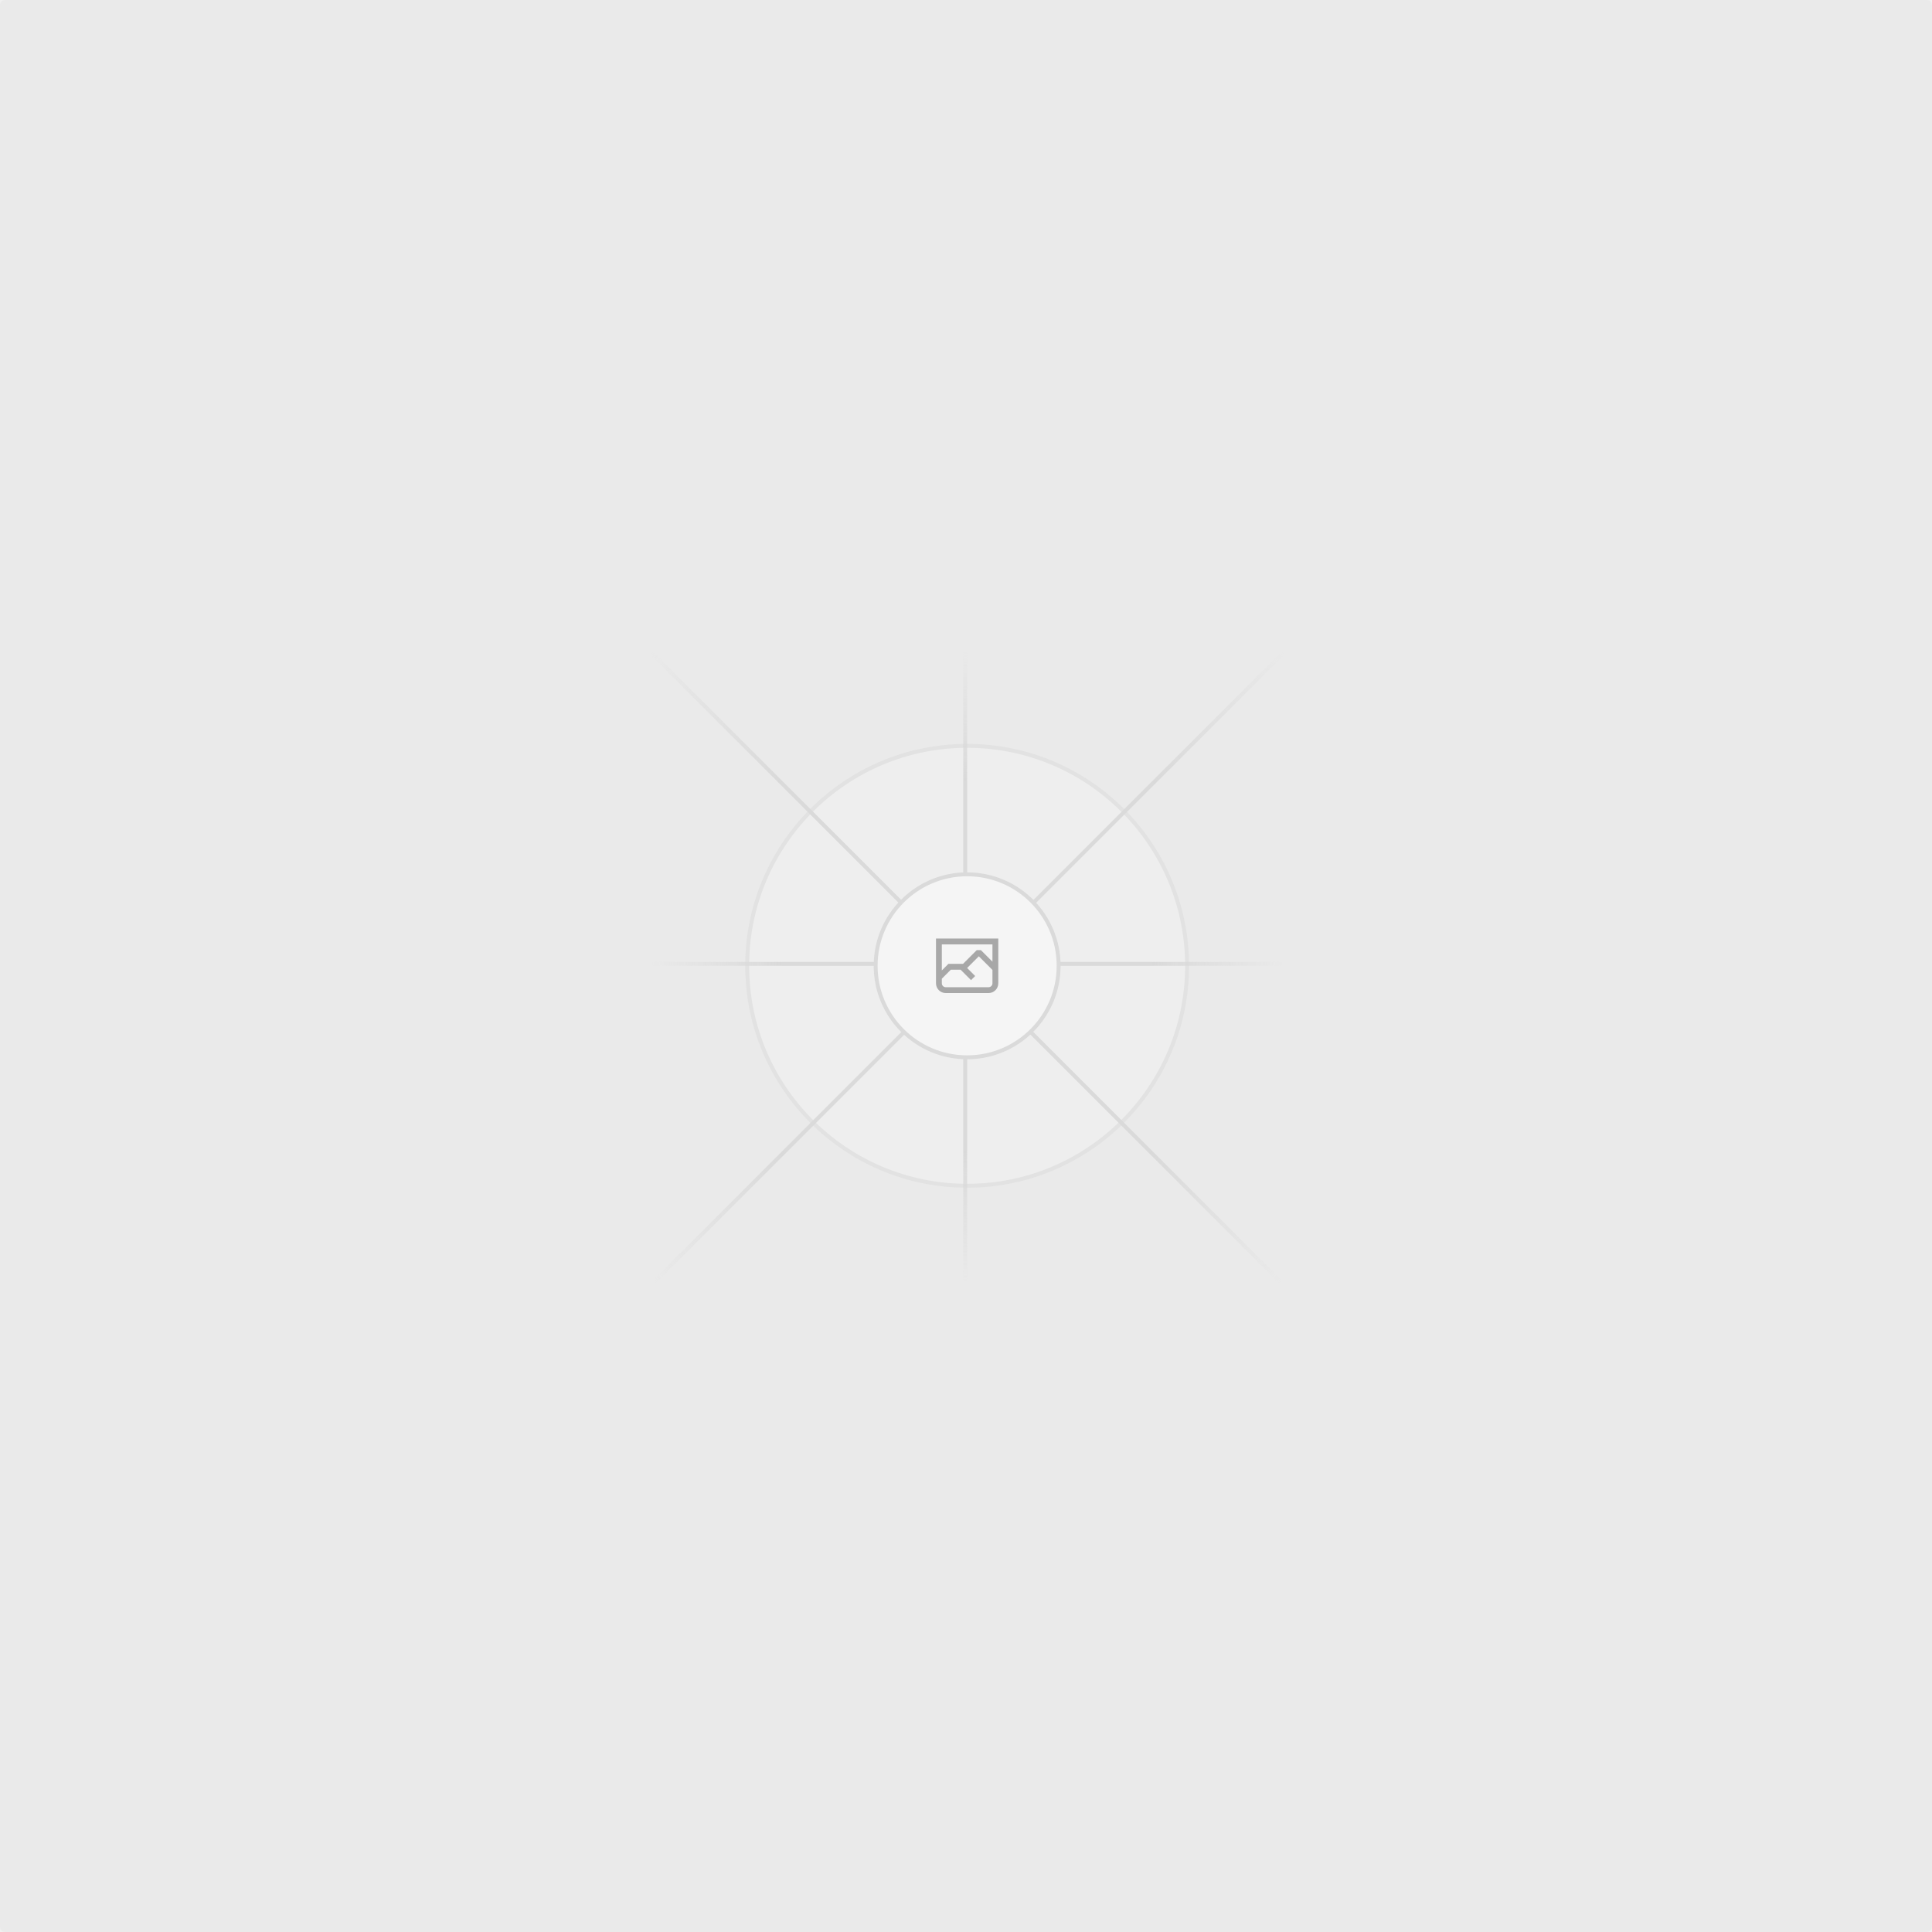
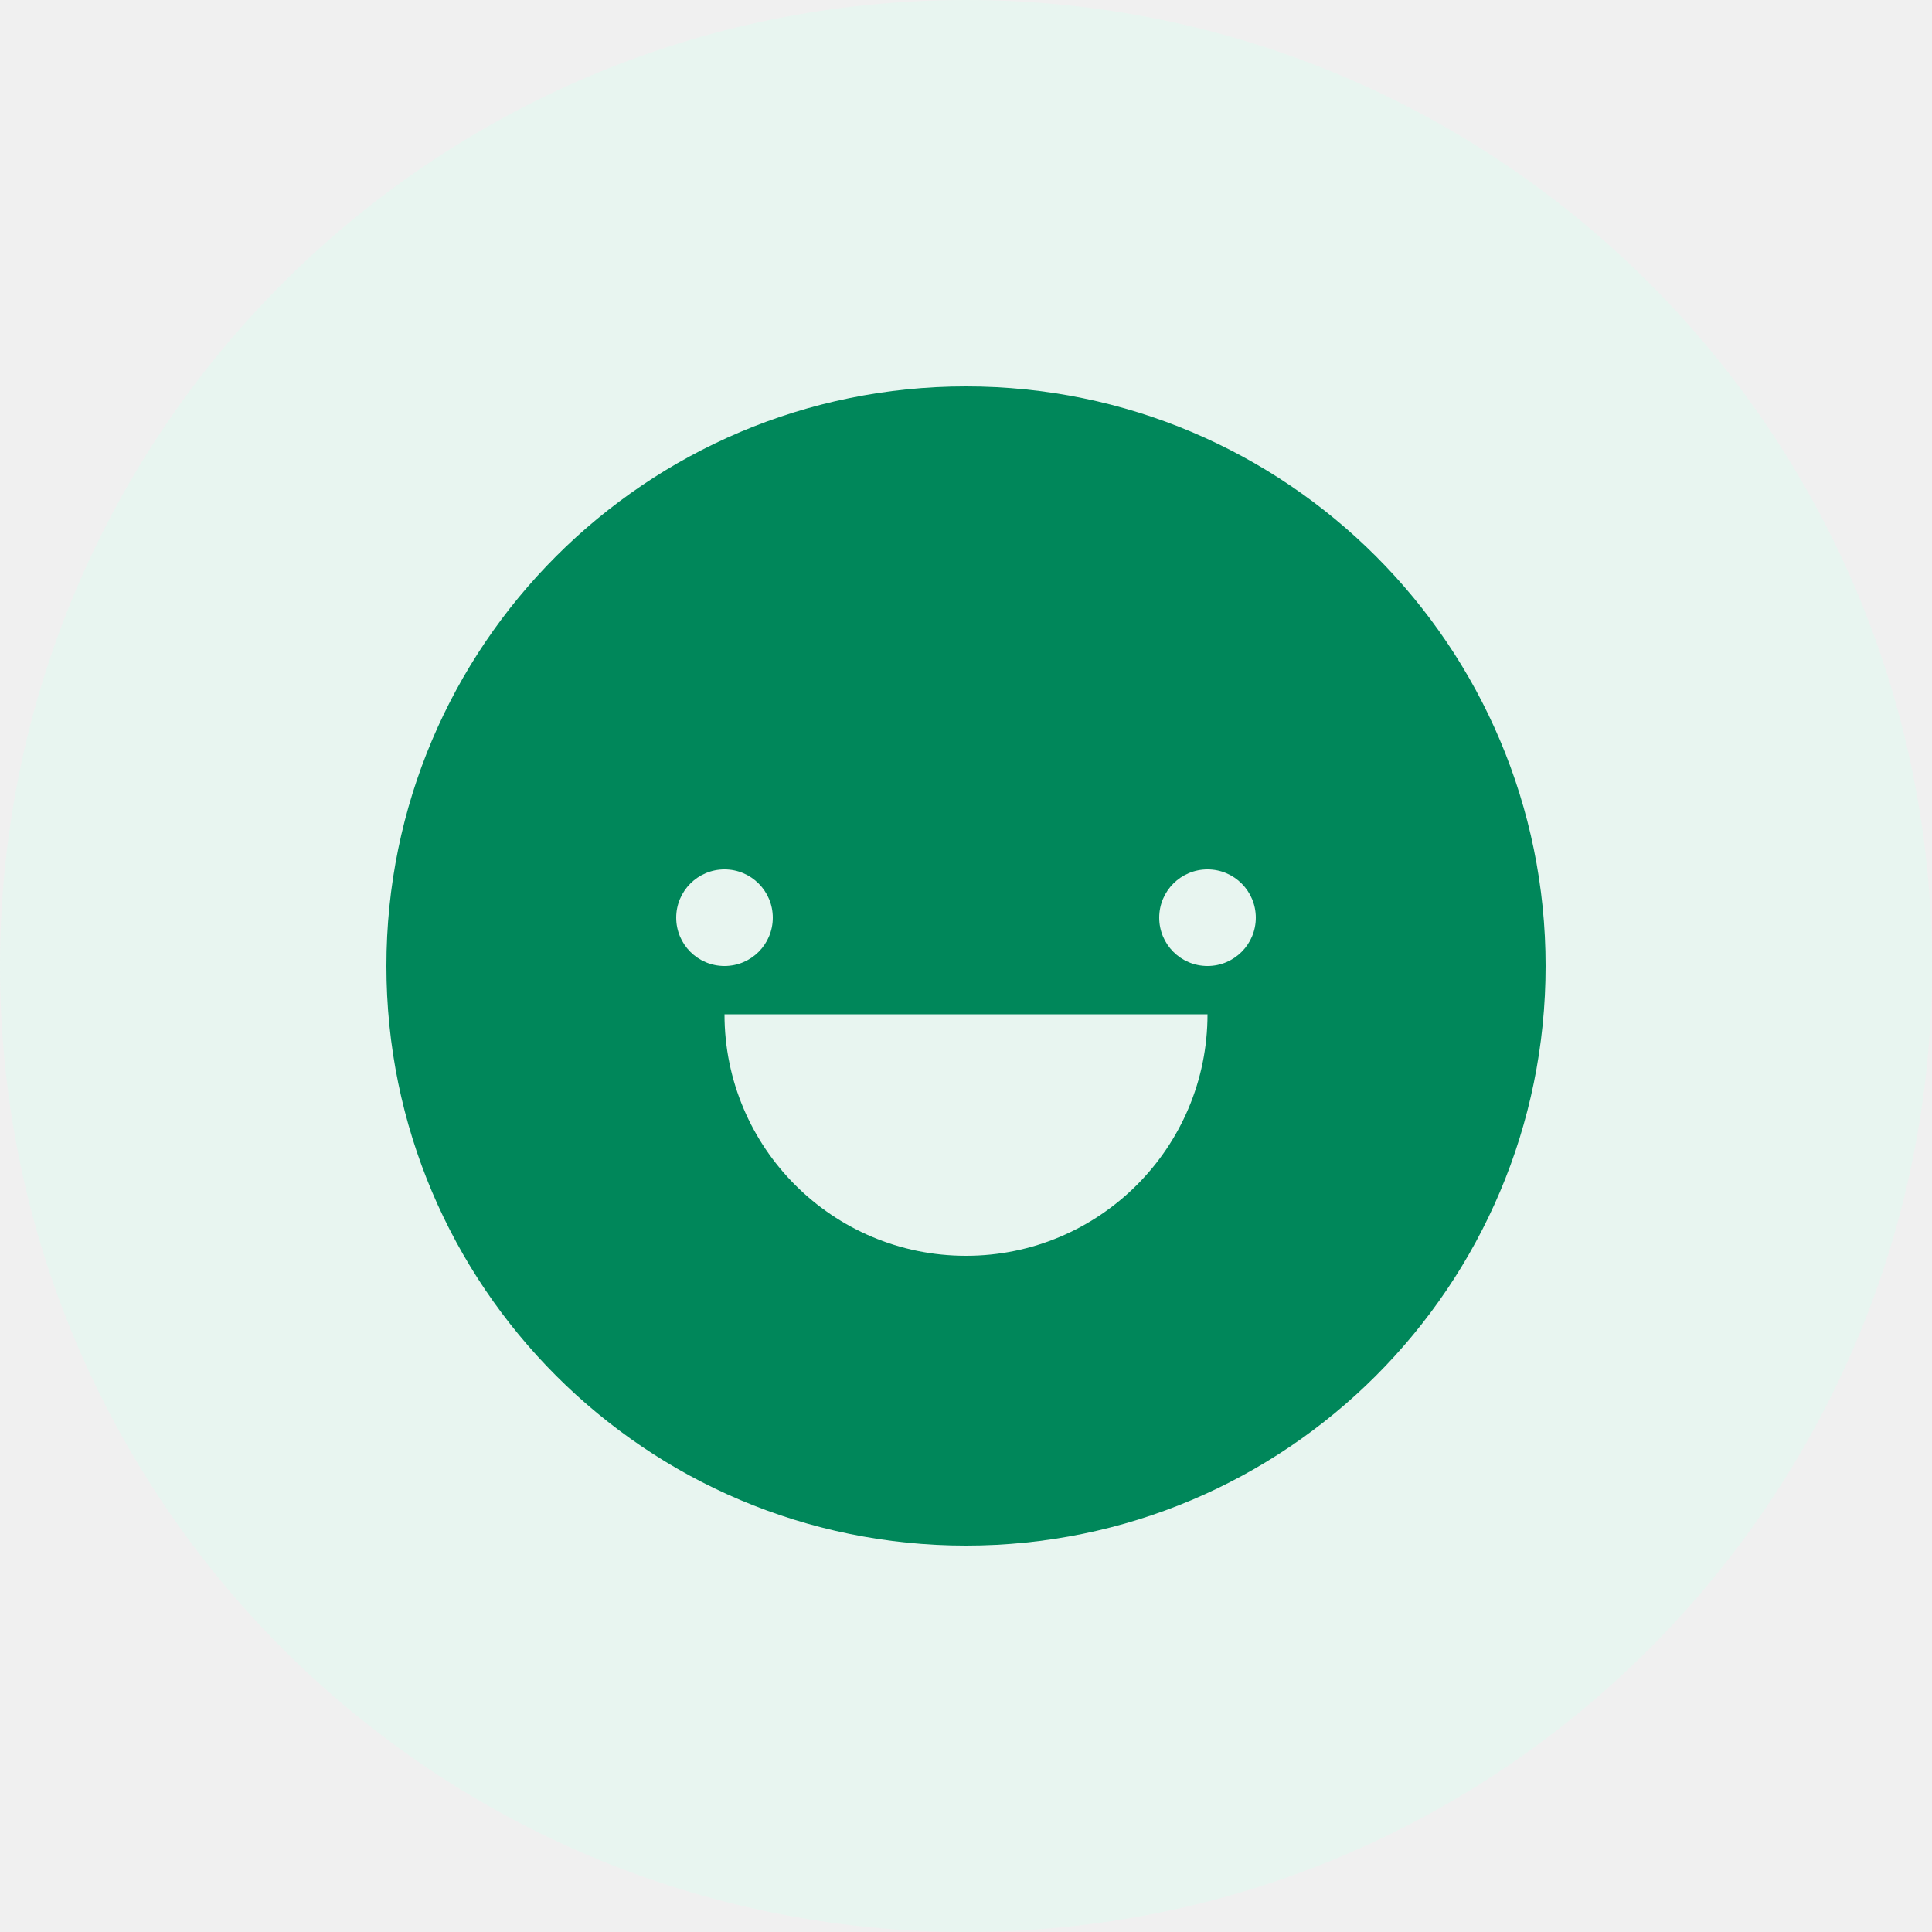
- <svg xmlns="http://www.w3.org/2000/svg" width="1200" height="1200" fill="none">
-   <rect width="1200" height="1200" fill="#EAEAEA" rx="3" />
-   <g opacity=".5">
-     <g opacity=".5">
-       <path fill="#FAFAFA" d="M600.709 736.5c-75.454 0-136.621-61.167-136.621-136.62 0-75.454 61.167-136.621 136.621-136.621 75.453 0 136.62 61.167 136.62 136.621 0 75.453-61.167 136.62-136.62 136.62Z" />
-       <path stroke="#C9C9C9" stroke-width="2.418" d="M600.709 736.5c-75.454 0-136.621-61.167-136.621-136.62 0-75.454 61.167-136.621 136.621-136.621 75.453 0 136.62 61.167 136.62 136.621 0 75.453-61.167 136.62-136.62 136.62Z" />
-     </g>
-     <path stroke="url(#a)" stroke-width="2.418" d="M0-1.209h553.581" transform="scale(1 -1) rotate(45 1163.11 91.165)" />
-     <path stroke="url(#b)" stroke-width="2.418" d="M404.846 598.671h391.726" />
-     <path stroke="url(#c)" stroke-width="2.418" d="M599.5 795.742V404.017" />
-     <path stroke="url(#d)" stroke-width="2.418" d="m795.717 796.597-391.441-391.44" />
-     <path fill="#fff" d="M600.709 656.704c-31.384 0-56.825-25.441-56.825-56.824 0-31.384 25.441-56.825 56.825-56.825 31.383 0 56.824 25.441 56.824 56.825 0 31.383-25.441 56.824-56.824 56.824Z" />
-     <g clip-path="url(#e)">
-       <path fill="#666" fill-rule="evenodd" d="M616.426 586.58h-31.434v16.176l3.553-3.554.531-.531h9.068l.074-.074 8.463-8.463h2.565l7.18 7.181V586.58Zm-15.715 14.654 3.698 3.699 1.283 1.282-2.565 2.565-1.282-1.283-5.2-5.199h-6.066l-5.514 5.514-.073.073v2.876a2.418 2.418 0 0 0 2.418 2.418h26.598a2.418 2.418 0 0 0 2.418-2.418v-8.317l-8.463-8.463-7.181 7.181-.071.072Zm-19.347 5.442v4.085a6.045 6.045 0 0 0 6.046 6.045h26.598a6.044 6.044 0 0 0 6.045-6.045v-7.108l1.356-1.355-1.282-1.283-.074-.073v-17.989h-38.689v23.43l-.146.146.146.147Z" clip-rule="evenodd" />
-     </g>
-     <path stroke="#C9C9C9" stroke-width="2.418" d="M600.709 656.704c-31.384 0-56.825-25.441-56.825-56.824 0-31.384 25.441-56.825 56.825-56.825 31.383 0 56.824 25.441 56.824 56.825 0 31.383-25.441 56.824-56.824 56.824Z" />
-   </g>
-   <defs>
-     <linearGradient id="a" x1="554.061" x2="-.48" y1=".083" y2=".087" gradientUnits="userSpaceOnUse">
-       <stop stop-color="#C9C9C9" stop-opacity="0" />
-       <stop offset=".208" stop-color="#C9C9C9" />
-       <stop offset=".792" stop-color="#C9C9C9" />
-       <stop offset="1" stop-color="#C9C9C9" stop-opacity="0" />
-     </linearGradient>
-     <linearGradient id="b" x1="796.912" x2="404.507" y1="599.963" y2="599.965" gradientUnits="userSpaceOnUse">
-       <stop stop-color="#C9C9C9" stop-opacity="0" />
-       <stop offset=".208" stop-color="#C9C9C9" />
-       <stop offset=".792" stop-color="#C9C9C9" />
-       <stop offset="1" stop-color="#C9C9C9" stop-opacity="0" />
-     </linearGradient>
-     <linearGradient id="c" x1="600.792" x2="600.794" y1="403.677" y2="796.082" gradientUnits="userSpaceOnUse">
-       <stop stop-color="#C9C9C9" stop-opacity="0" />
-       <stop offset=".208" stop-color="#C9C9C9" />
-       <stop offset=".792" stop-color="#C9C9C9" />
-       <stop offset="1" stop-color="#C9C9C9" stop-opacity="0" />
-     </linearGradient>
-     <linearGradient id="d" x1="404.85" x2="796.972" y1="403.903" y2="796.02" gradientUnits="userSpaceOnUse">
-       <stop stop-color="#C9C9C9" stop-opacity="0" />
-       <stop offset=".208" stop-color="#C9C9C9" />
-       <stop offset=".792" stop-color="#C9C9C9" />
-       <stop offset="1" stop-color="#C9C9C9" stop-opacity="0" />
-     </linearGradient>
-     <clipPath id="e">
-       <path fill="#fff" d="M581.364 580.535h38.689v38.689h-38.689z" />
-     </clipPath>
-   </defs>
+ <svg xmlns="http://www.w3.org/2000/svg" width="40" height="40" viewBox="0 0 40 40" fill="none">
+   <rect width="40" height="40" rx="20" fill="#E8F5F0" />
+   <path d="M20 8C13.373 8 8 13.373 8 20C8 26.627 13.373 32 20 32C26.627 32 32 26.627 32 20C32 13.373 26.627 8 20 8ZM15 18C15.552 18 16 18.448 16 19C16 19.552 15.552 20 15 20C14.448 20 14 19.552 14 19C14 18.448 14.448 18 15 18ZM25 18C25.552 18 26 18.448 26 19C26 19.552 25.552 20 25 20C24.448 20 24 19.552 24 19C24 18.448 24.448 18 25 18ZM20 26C17.239 26 15 23.761 15 21H25C25 23.761 22.761 26 20 26Z" fill="#00875A" />
</svg>
